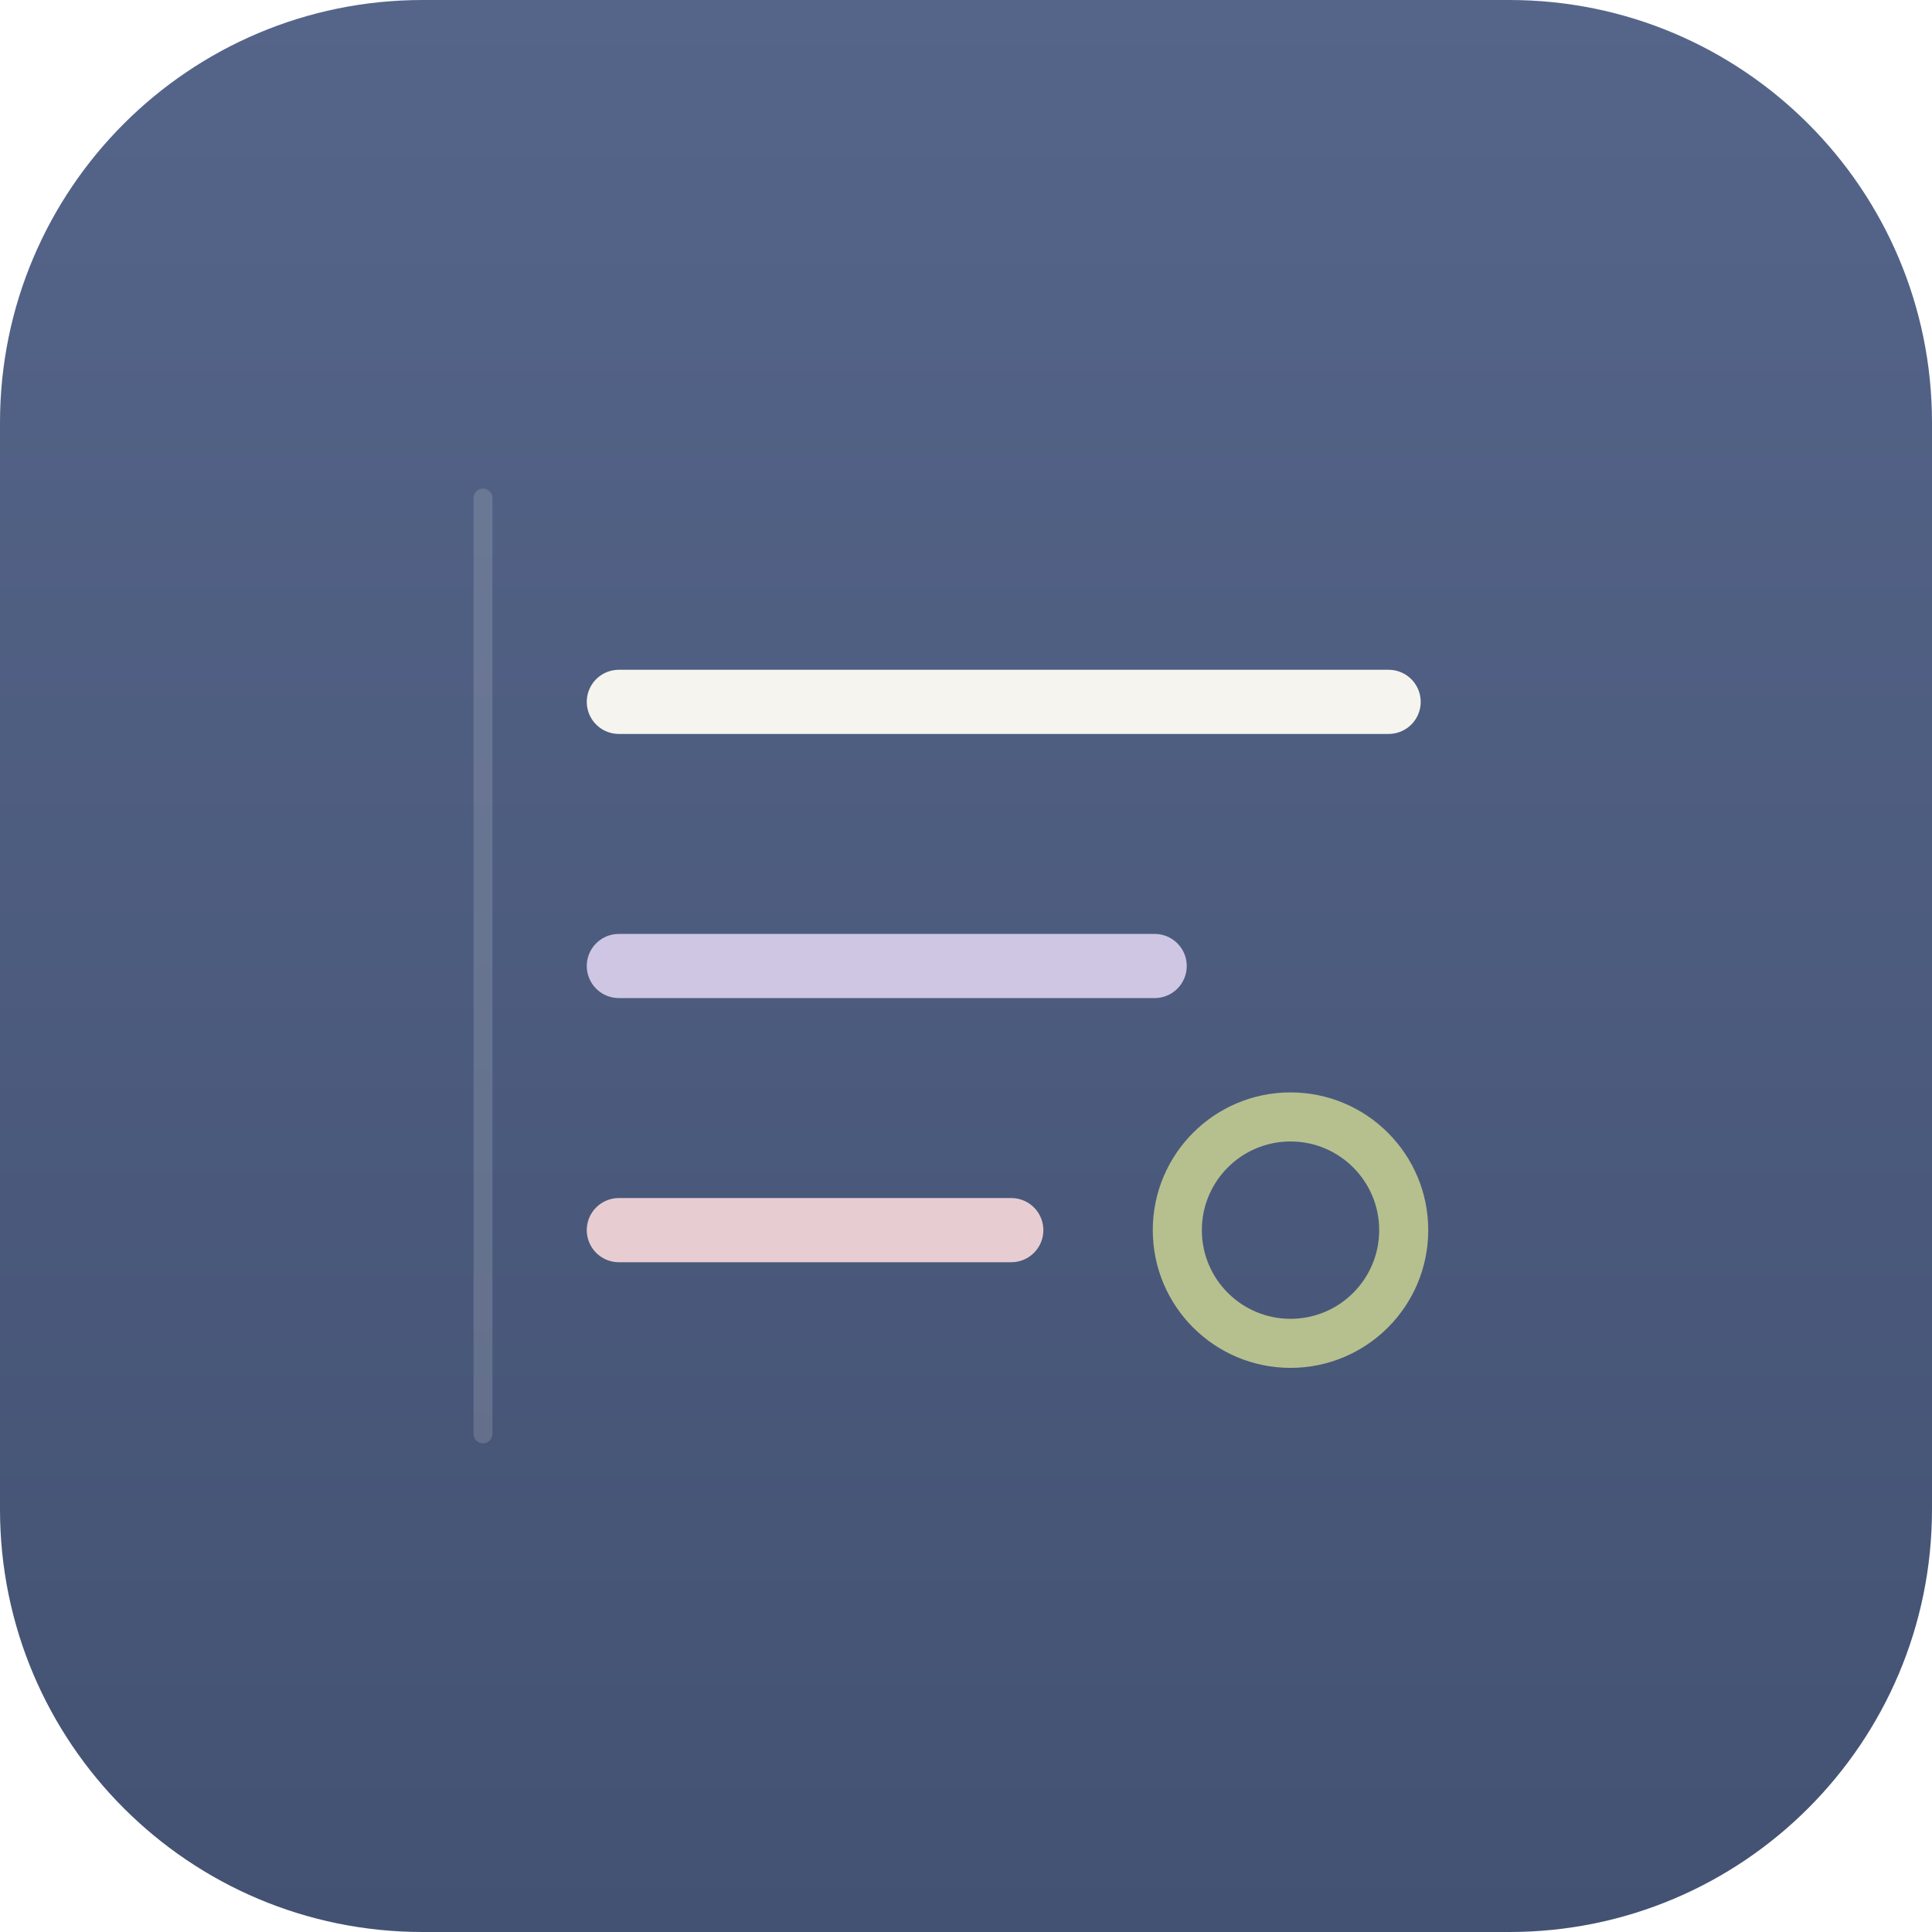
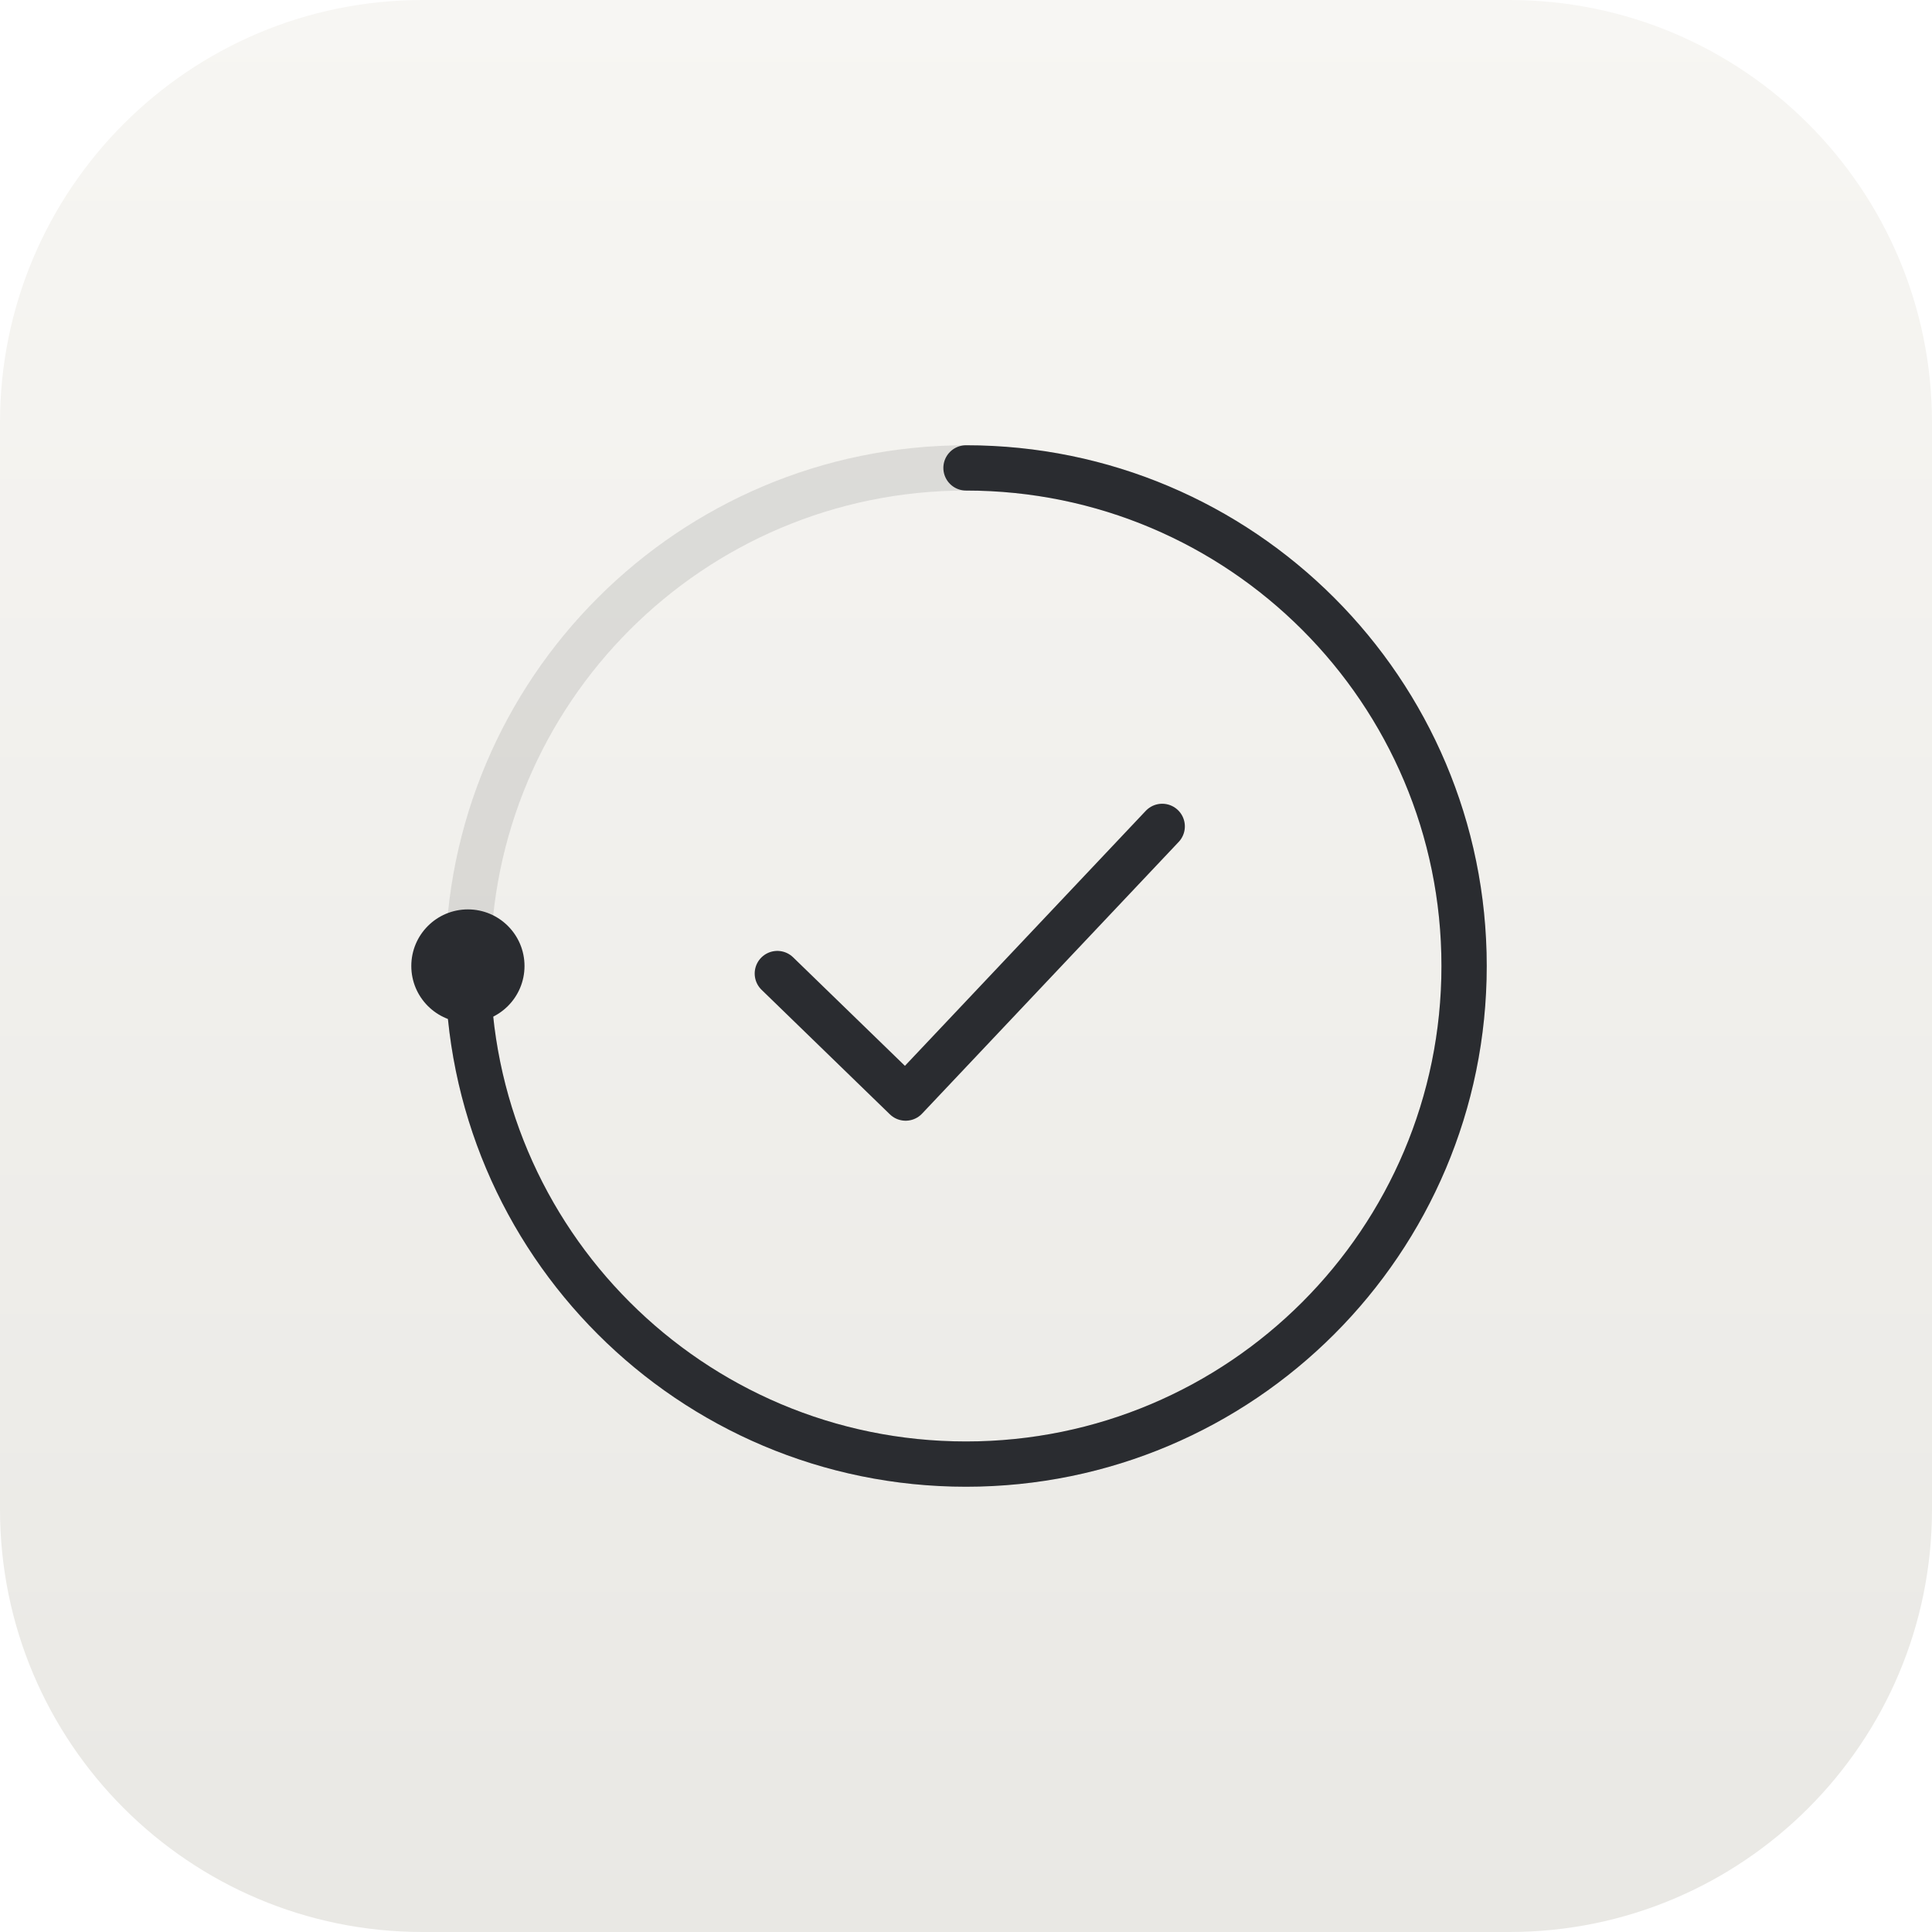
<svg xmlns="http://www.w3.org/2000/svg" viewBox="0 0 512 512">
  <defs>
    <linearGradient id="gd" x1="0" y1="0" x2="0" y2="1">
-       <stop offset="0" stop-color="#55658a" />
-       <stop offset="1" stop-color="#435272" />
+       <stop offset="0" stop-color="#f7f6f3" />
+       <stop offset="1" stop-color="#e9e8e4" />
    </linearGradient>
  </defs>
  <rect width="512" height="512" rx="112" fill="url(#gd)" />
-   <g fill="none" stroke-linecap="round" transform="translate(12 0)">
-     <path d="M116 132v248" stroke="rgba(246,244,239,.16)" stroke-width="5" />
-     <path d="M152 186h204" stroke="#f6f4ef" stroke-width="17" />
-     <path d="M152 256h142" stroke="#cfc6e3" stroke-width="17" />
-     <path d="M152 326h104" stroke="#e7cdd2" stroke-width="17" />
-     <circle cx="330" cy="326" r="30" stroke="#b6c08f" stroke-width="13" />
+   <g fill="none" stroke-linecap="round" stroke-linejoin="round">
+     <circle cx="256" cy="256" r="132" stroke="rgba(42,44,48,.12)" stroke-width="12" />
+     <path d="M256 124A132 132 0 1 1 124 256" stroke="#2a2c30" stroke-width="12" />
+     <circle cx="124" cy="256" r="15" fill="#2a2c30" stroke="none" />
+     <path d="M206 258l34 33 68-72" stroke="#2a2c30" stroke-width="12" />
  </g>
</svg>
